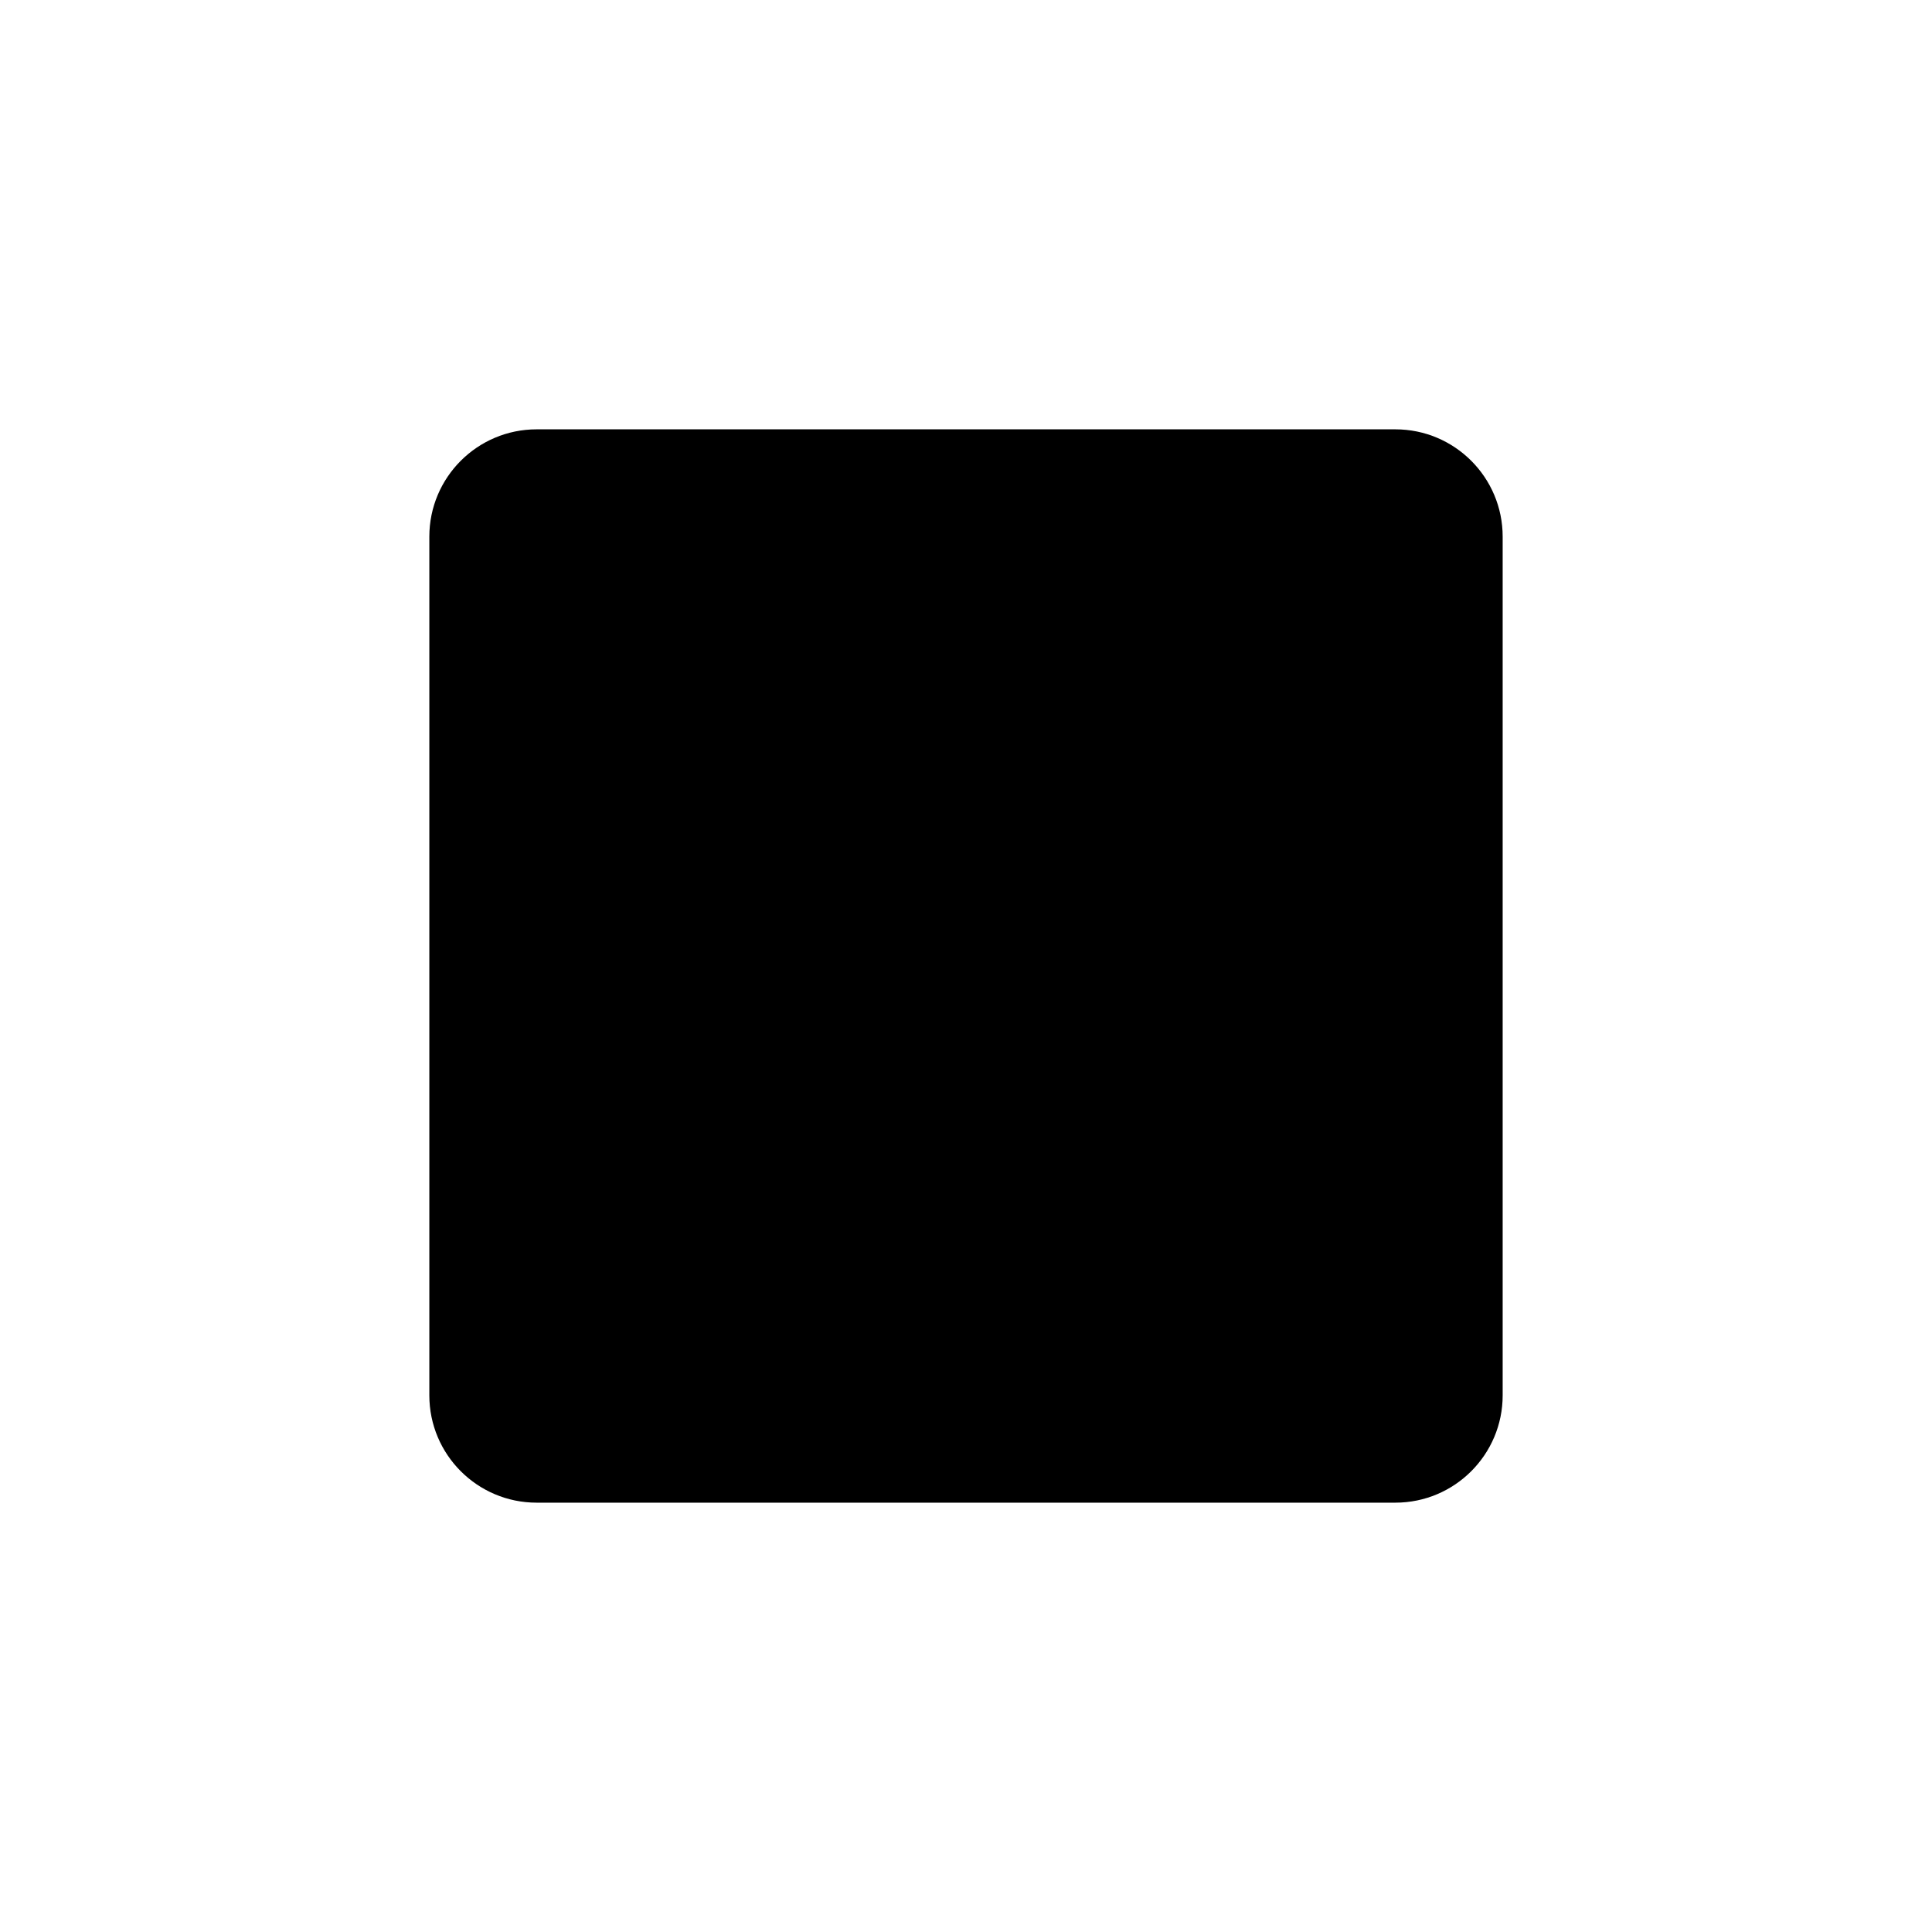
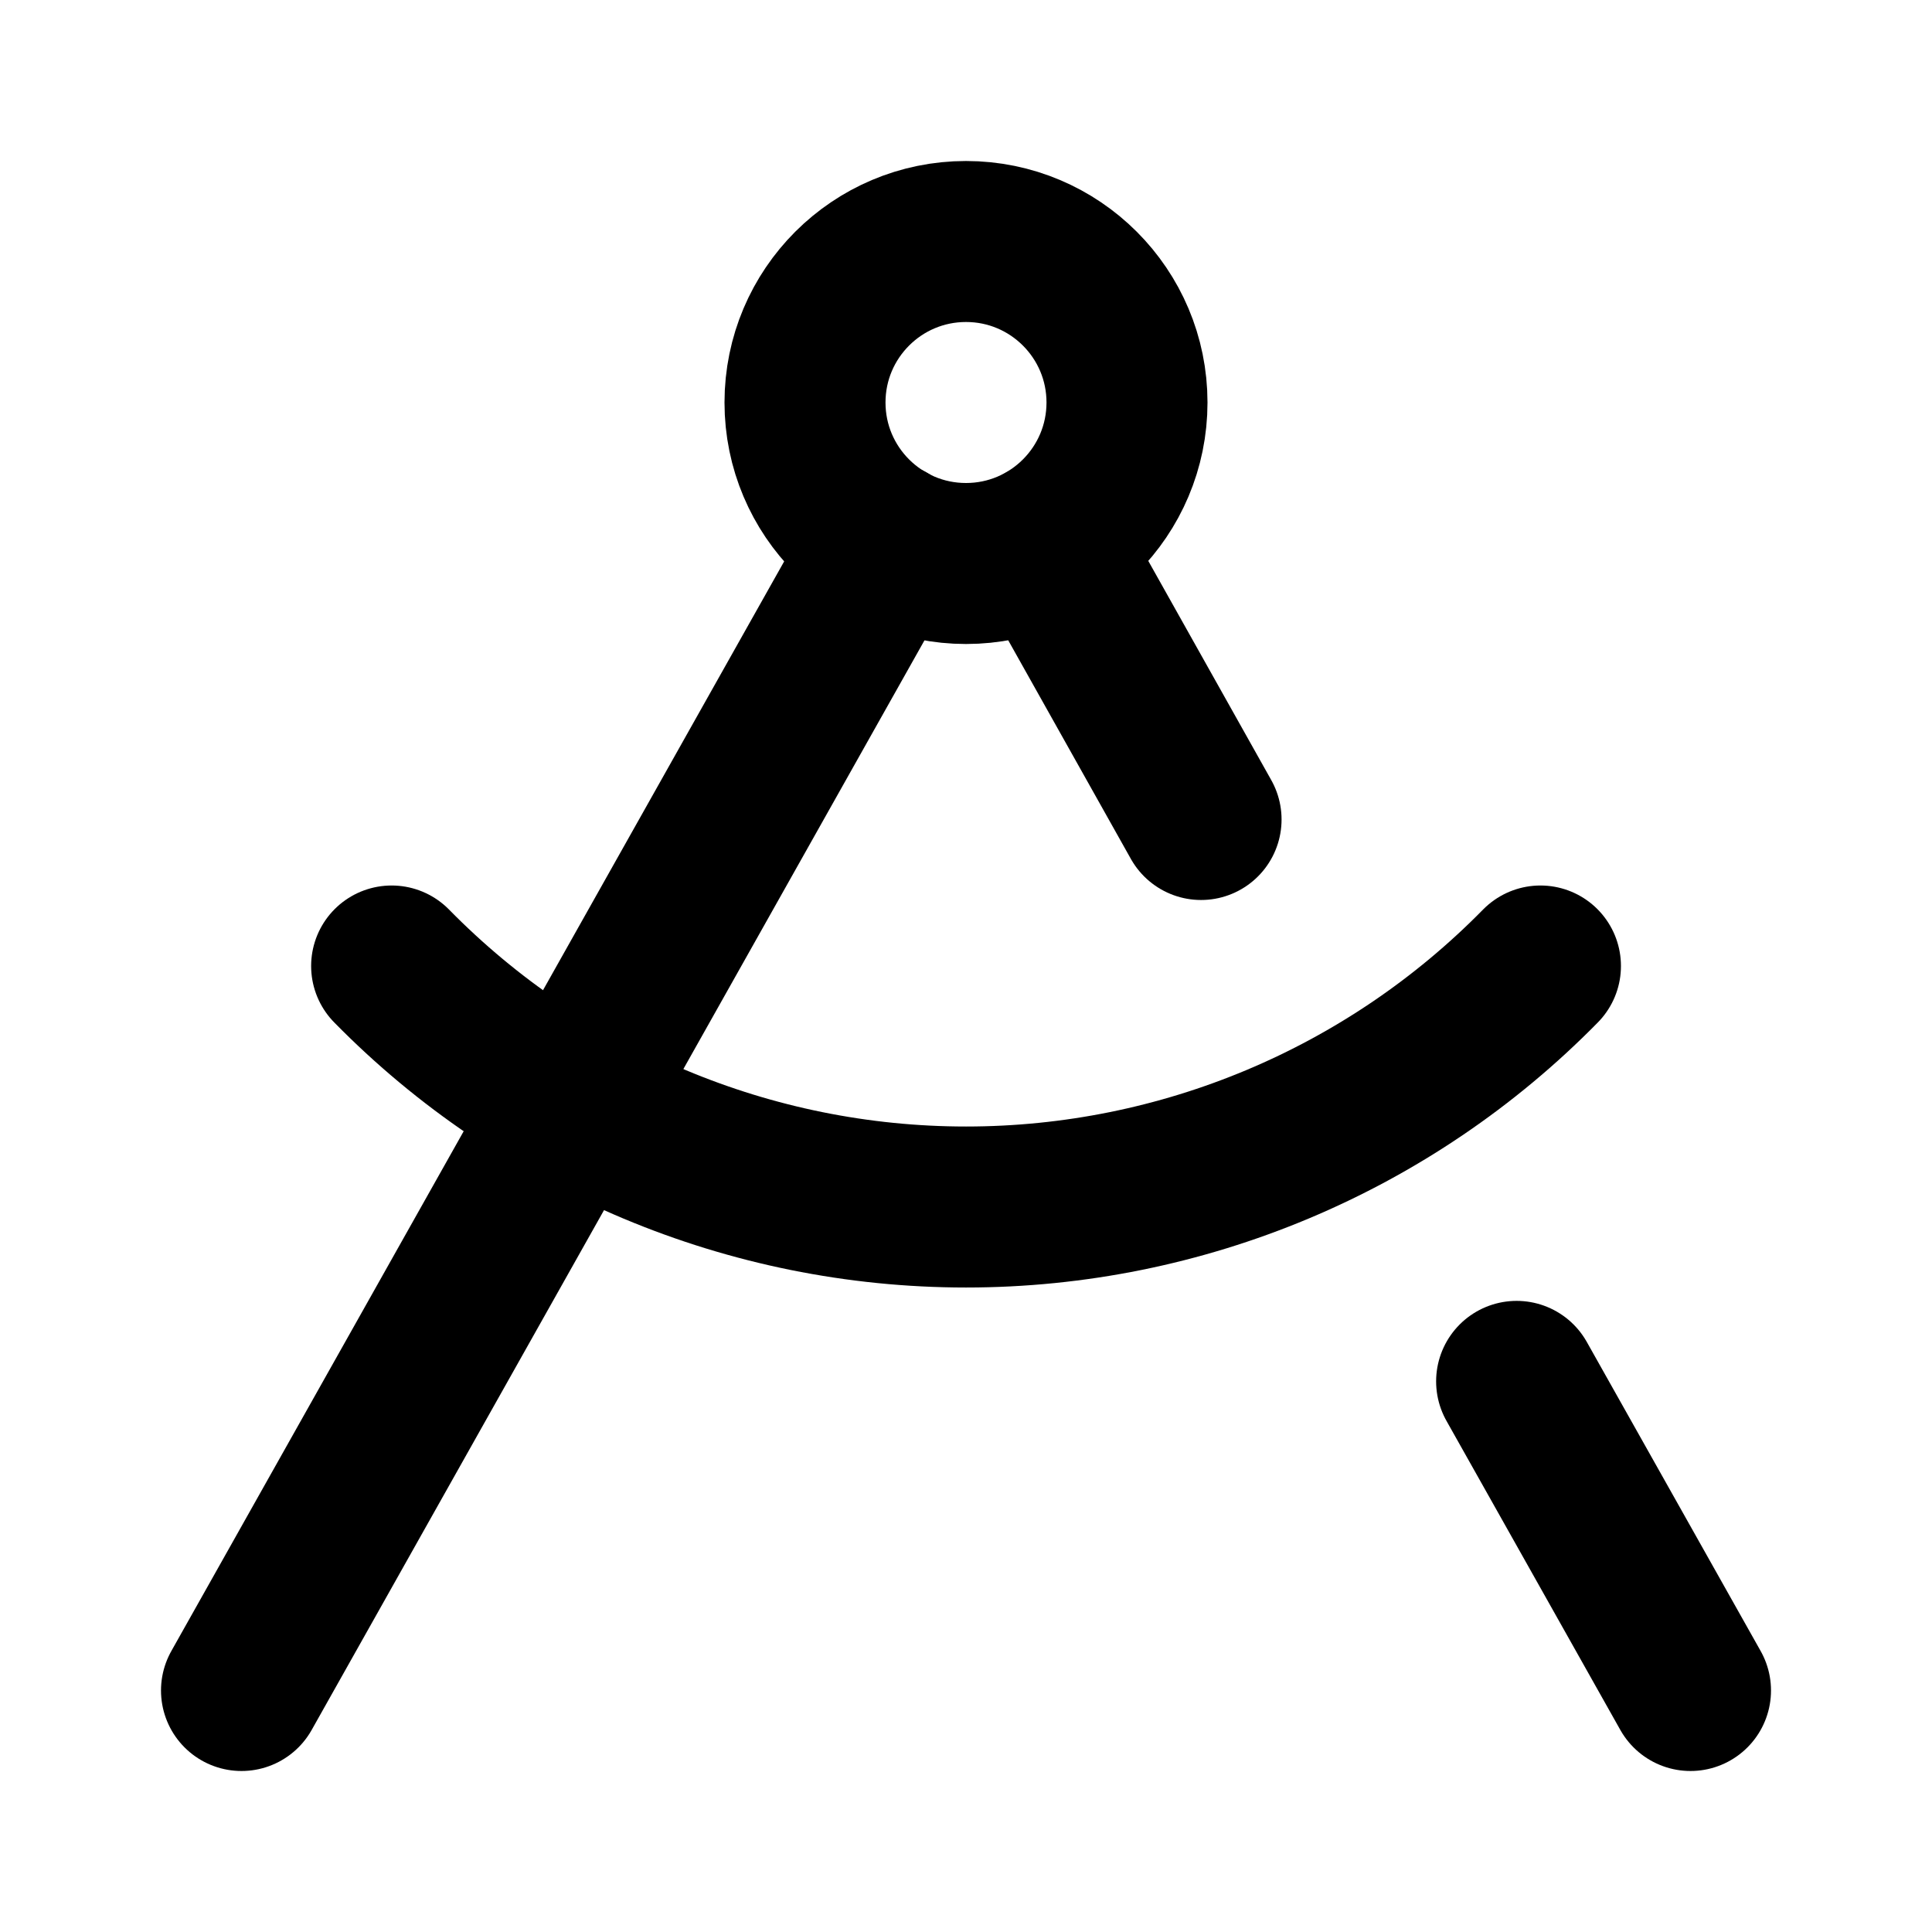
- <svg xmlns="http://www.w3.org/2000/svg" viewBox="0 0 18 18" width="18" height="18" class="nav-icon">
-   <rect class="nav-icon-stroke" x="4" y="4" width="10" height="10" rx="1" />
-   <line class="nav-icon-stroke" x1="7" y1="4" x2="7" y2="14" />
-   <line class="nav-icon-stroke" x1="11" y1="4" x2="11" y2="14" />
-   <line class="nav-icon-stroke" x1="4" y1="7" x2="14" y2="7" />
-   <line class="nav-icon-stroke" x1="4" y1="11" x2="14" y2="11" />
-   <rect class="nav-icon-stroke" x="7.8" y="7.8" width="2.4" height="2.4" rx="0.5" />
+ <svg xmlns="http://www.w3.org/2000/svg" width="24" height="24" viewBox="0 0 24 24" fill="none" stroke="currentColor" stroke-width="2" stroke-linecap="round" stroke-linejoin="round">
+   <path d="m12.99 6.74 1.93 3.44" />
+   <path d="M19.136 12a10 10 0 0 1-14.271 0" />
+   <path d="m21 21-2.16-3.84" />
+   <path d="m3 21 8.02-14.26" />
+   <circle cx="12" cy="5" r="2" />
</svg>
